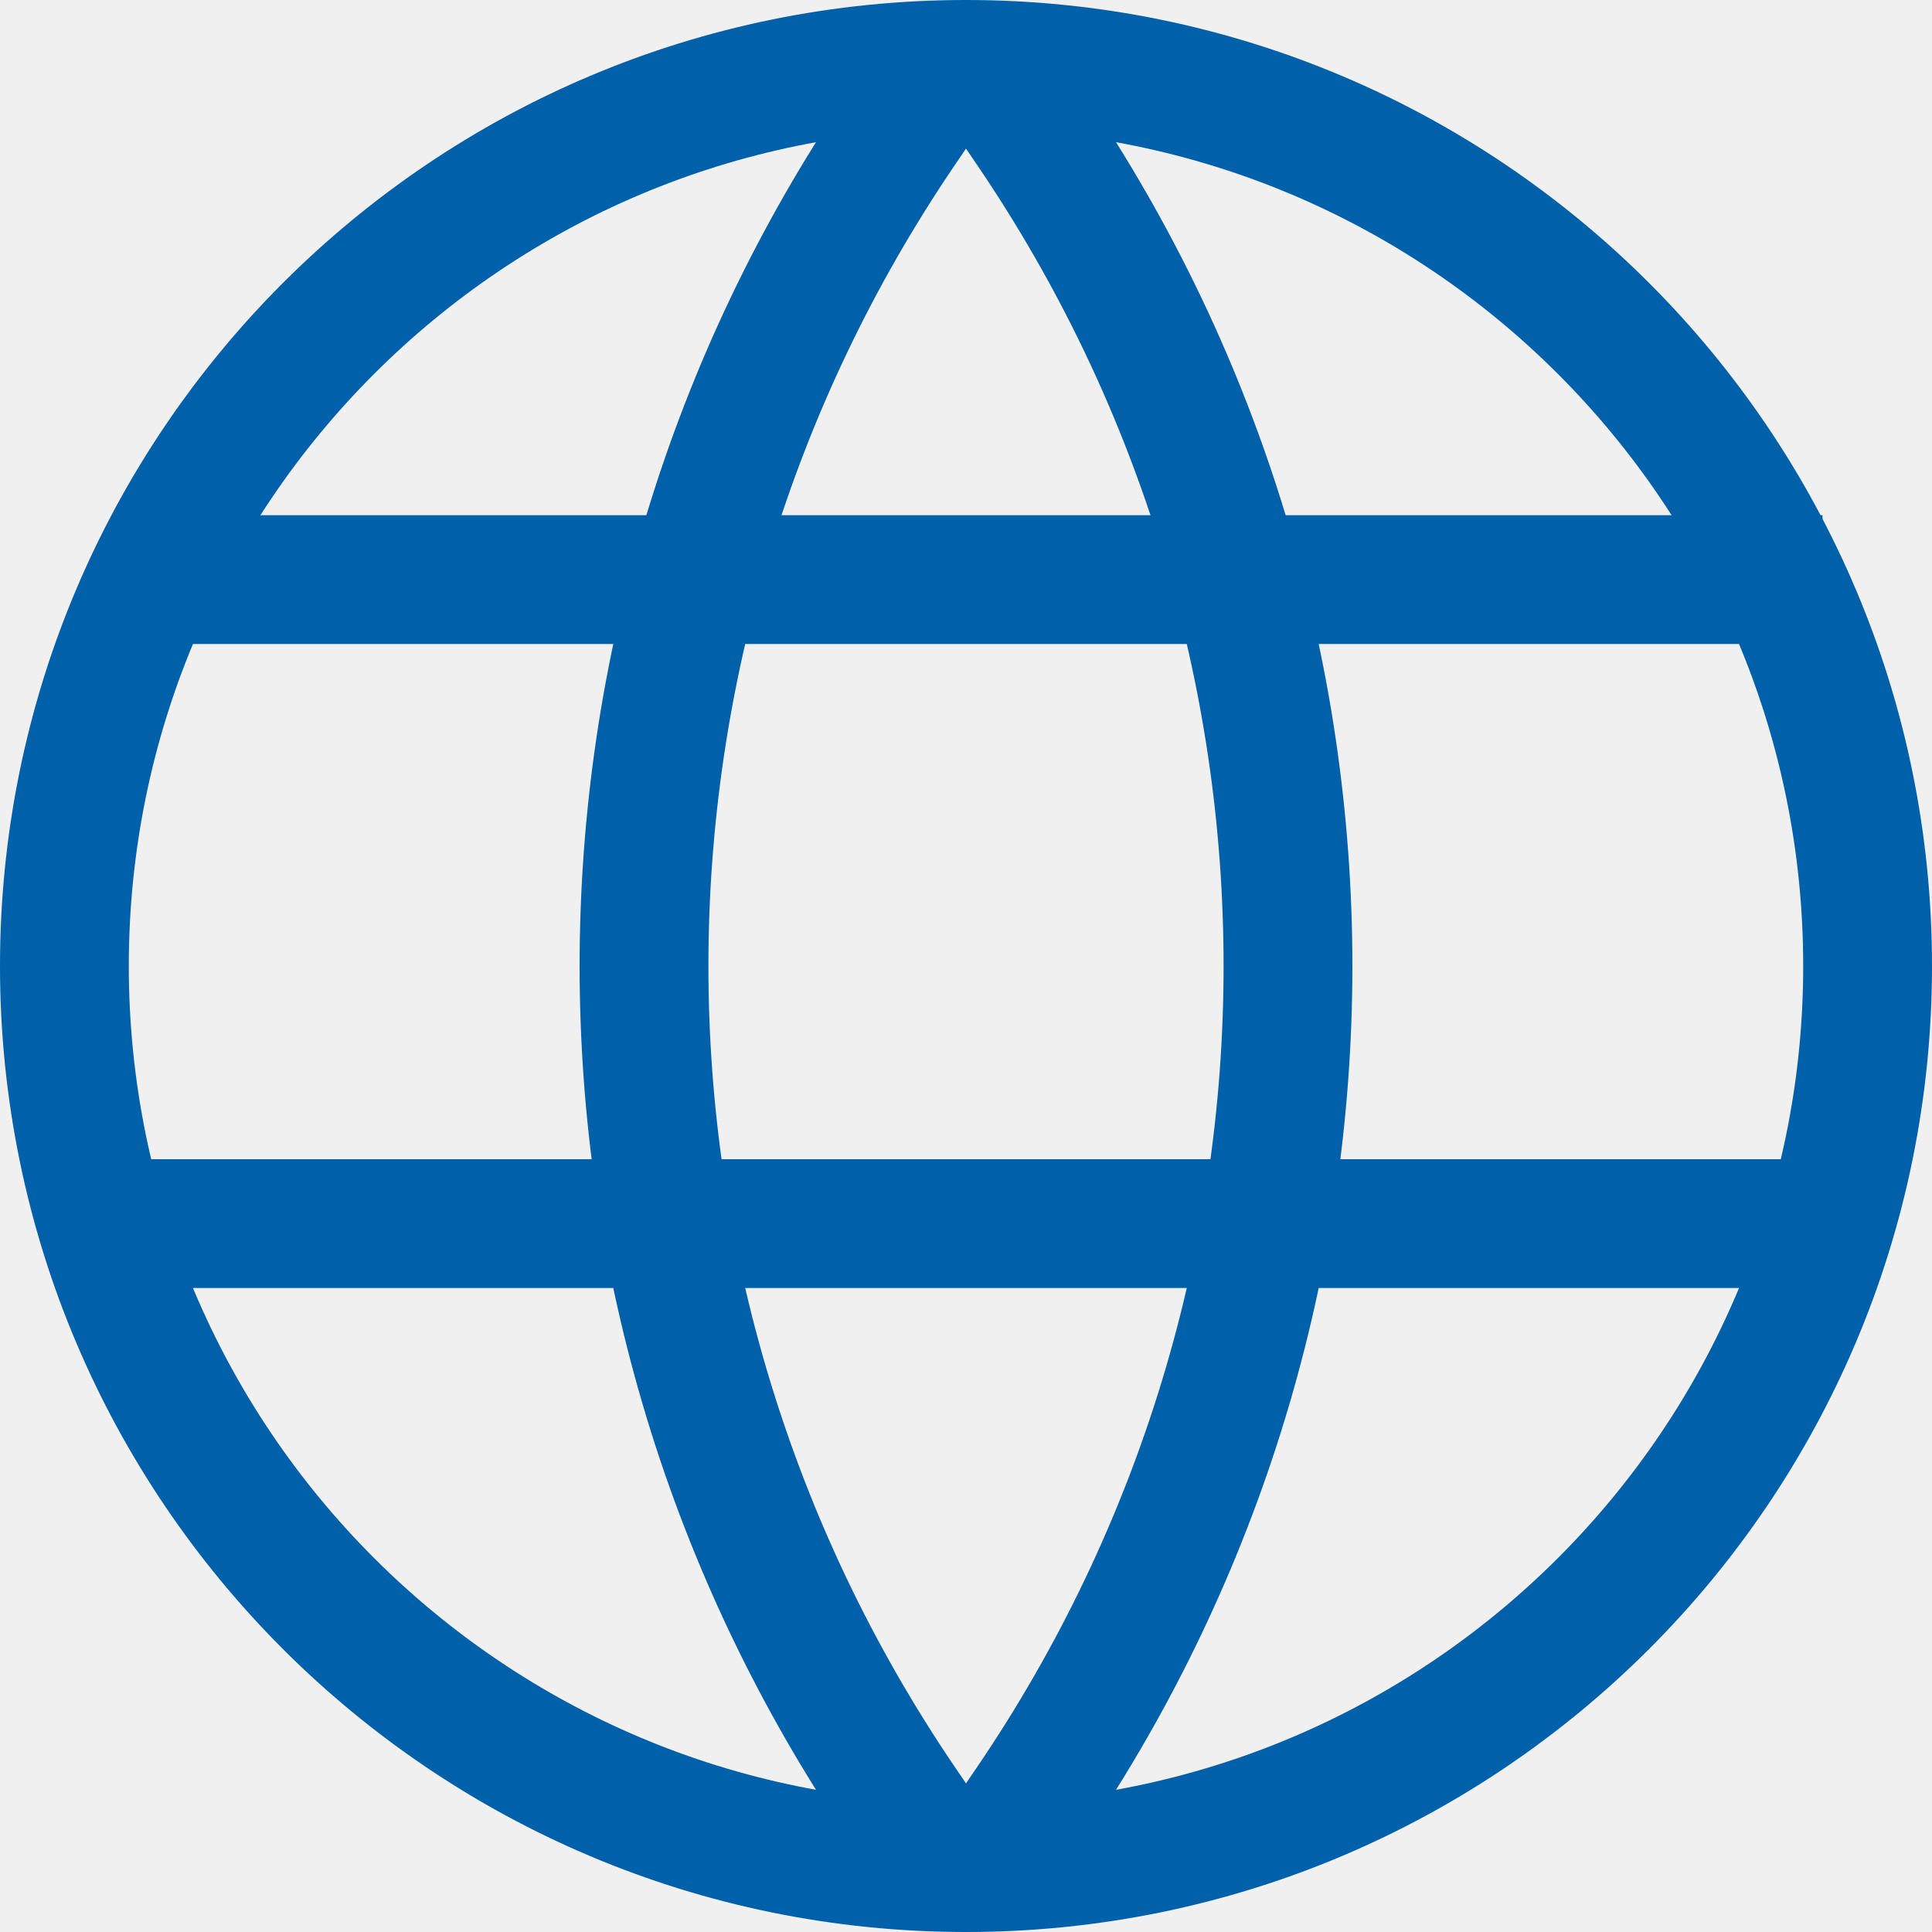
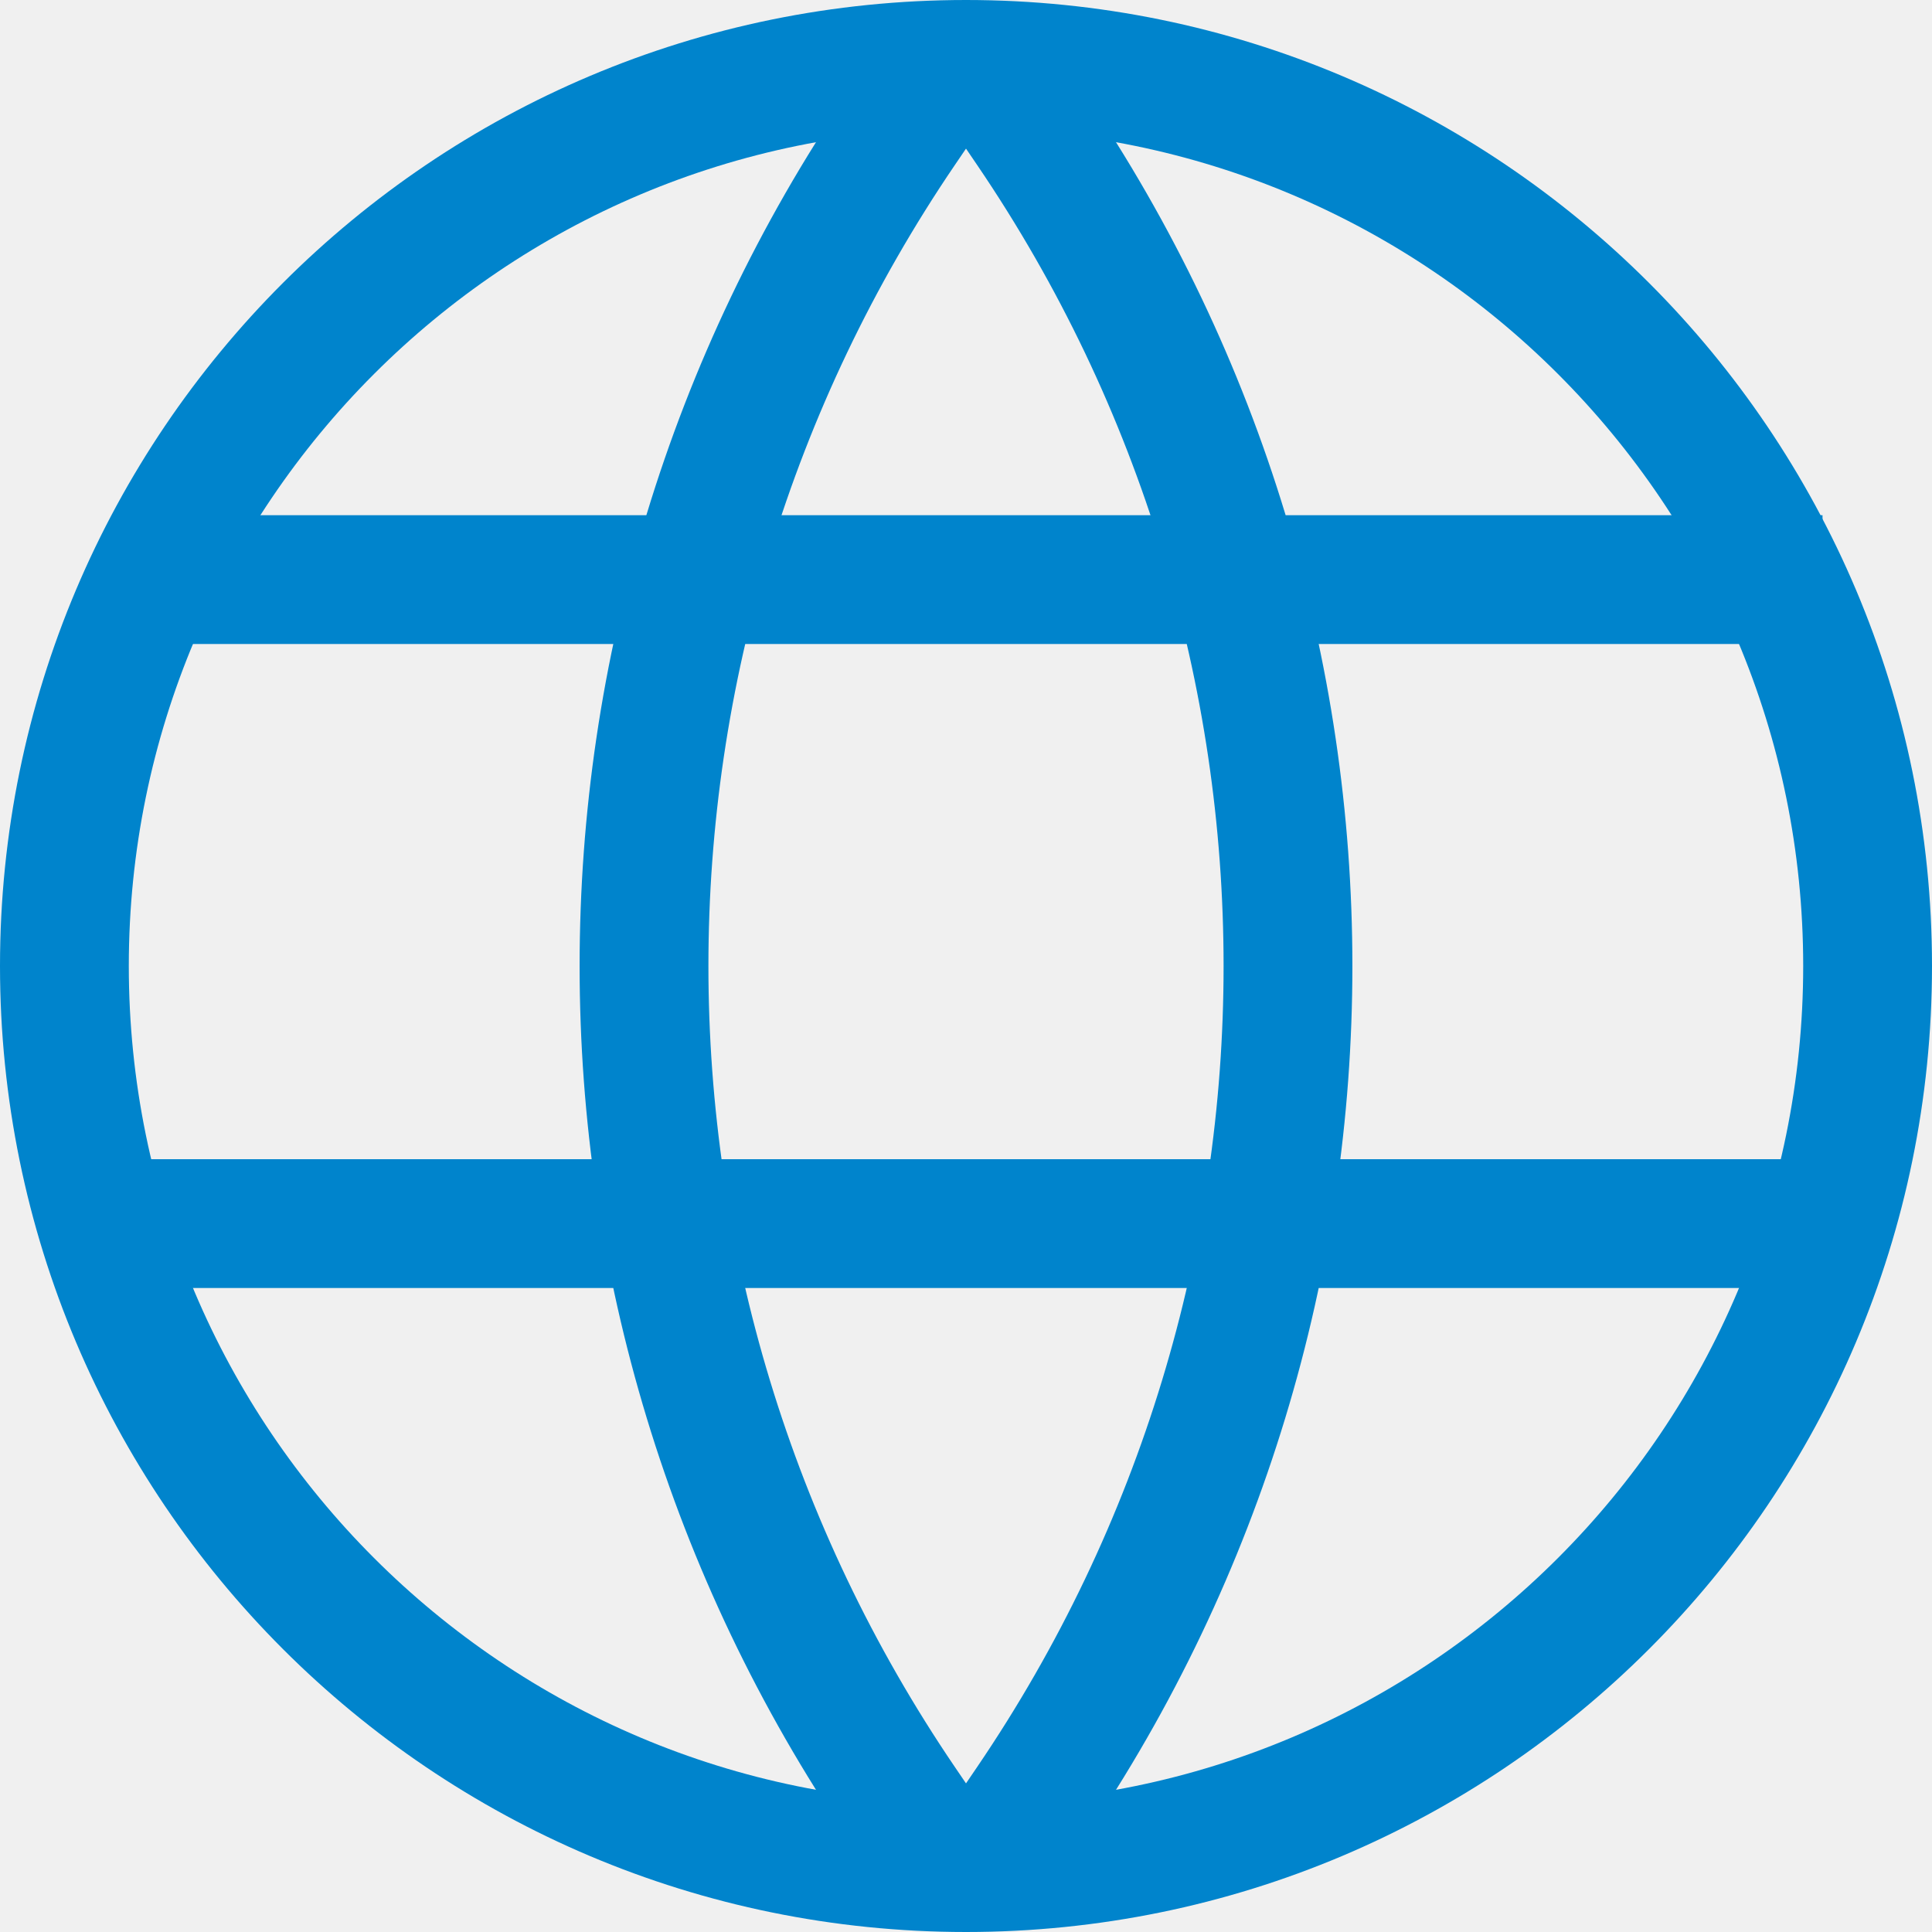
<svg xmlns="http://www.w3.org/2000/svg" xmlns:xlink="http://www.w3.org/1999/xlink" width="15" height="15" viewBox="0 0 15 15">
  <defs>
    <circle id="a" cx="6.5" cy="6.5" r="6.5" />
    <mask id="b" x="-1" y="-1" width="15" height="15">
      <path fill="#fff" d="M-1-1h15v15H-1z" />
      <use xlink:href="#a" />
    </mask>
  </defs>
-   <g transform="translate(1 1)" stroke="#0060AA" fill="none" fill-rule="evenodd">
+   <g transform="translate(1 1)" stroke="#0084cc" fill="none" fill-rule="evenodd">
    <use mask="url(#b)" stroke-width="2" xlink:href="#a" />
    <path d="M12.65 3.5h-12M12.403 8.5h-12" stroke-linecap="square" />
    <path d="M6 0a11.563 11.563 0 0 0 0 13M7 13A11.563 11.563 0 0 0 7 0" stroke-linecap="square" stroke-linejoin="round" />
  </g>
</svg>
